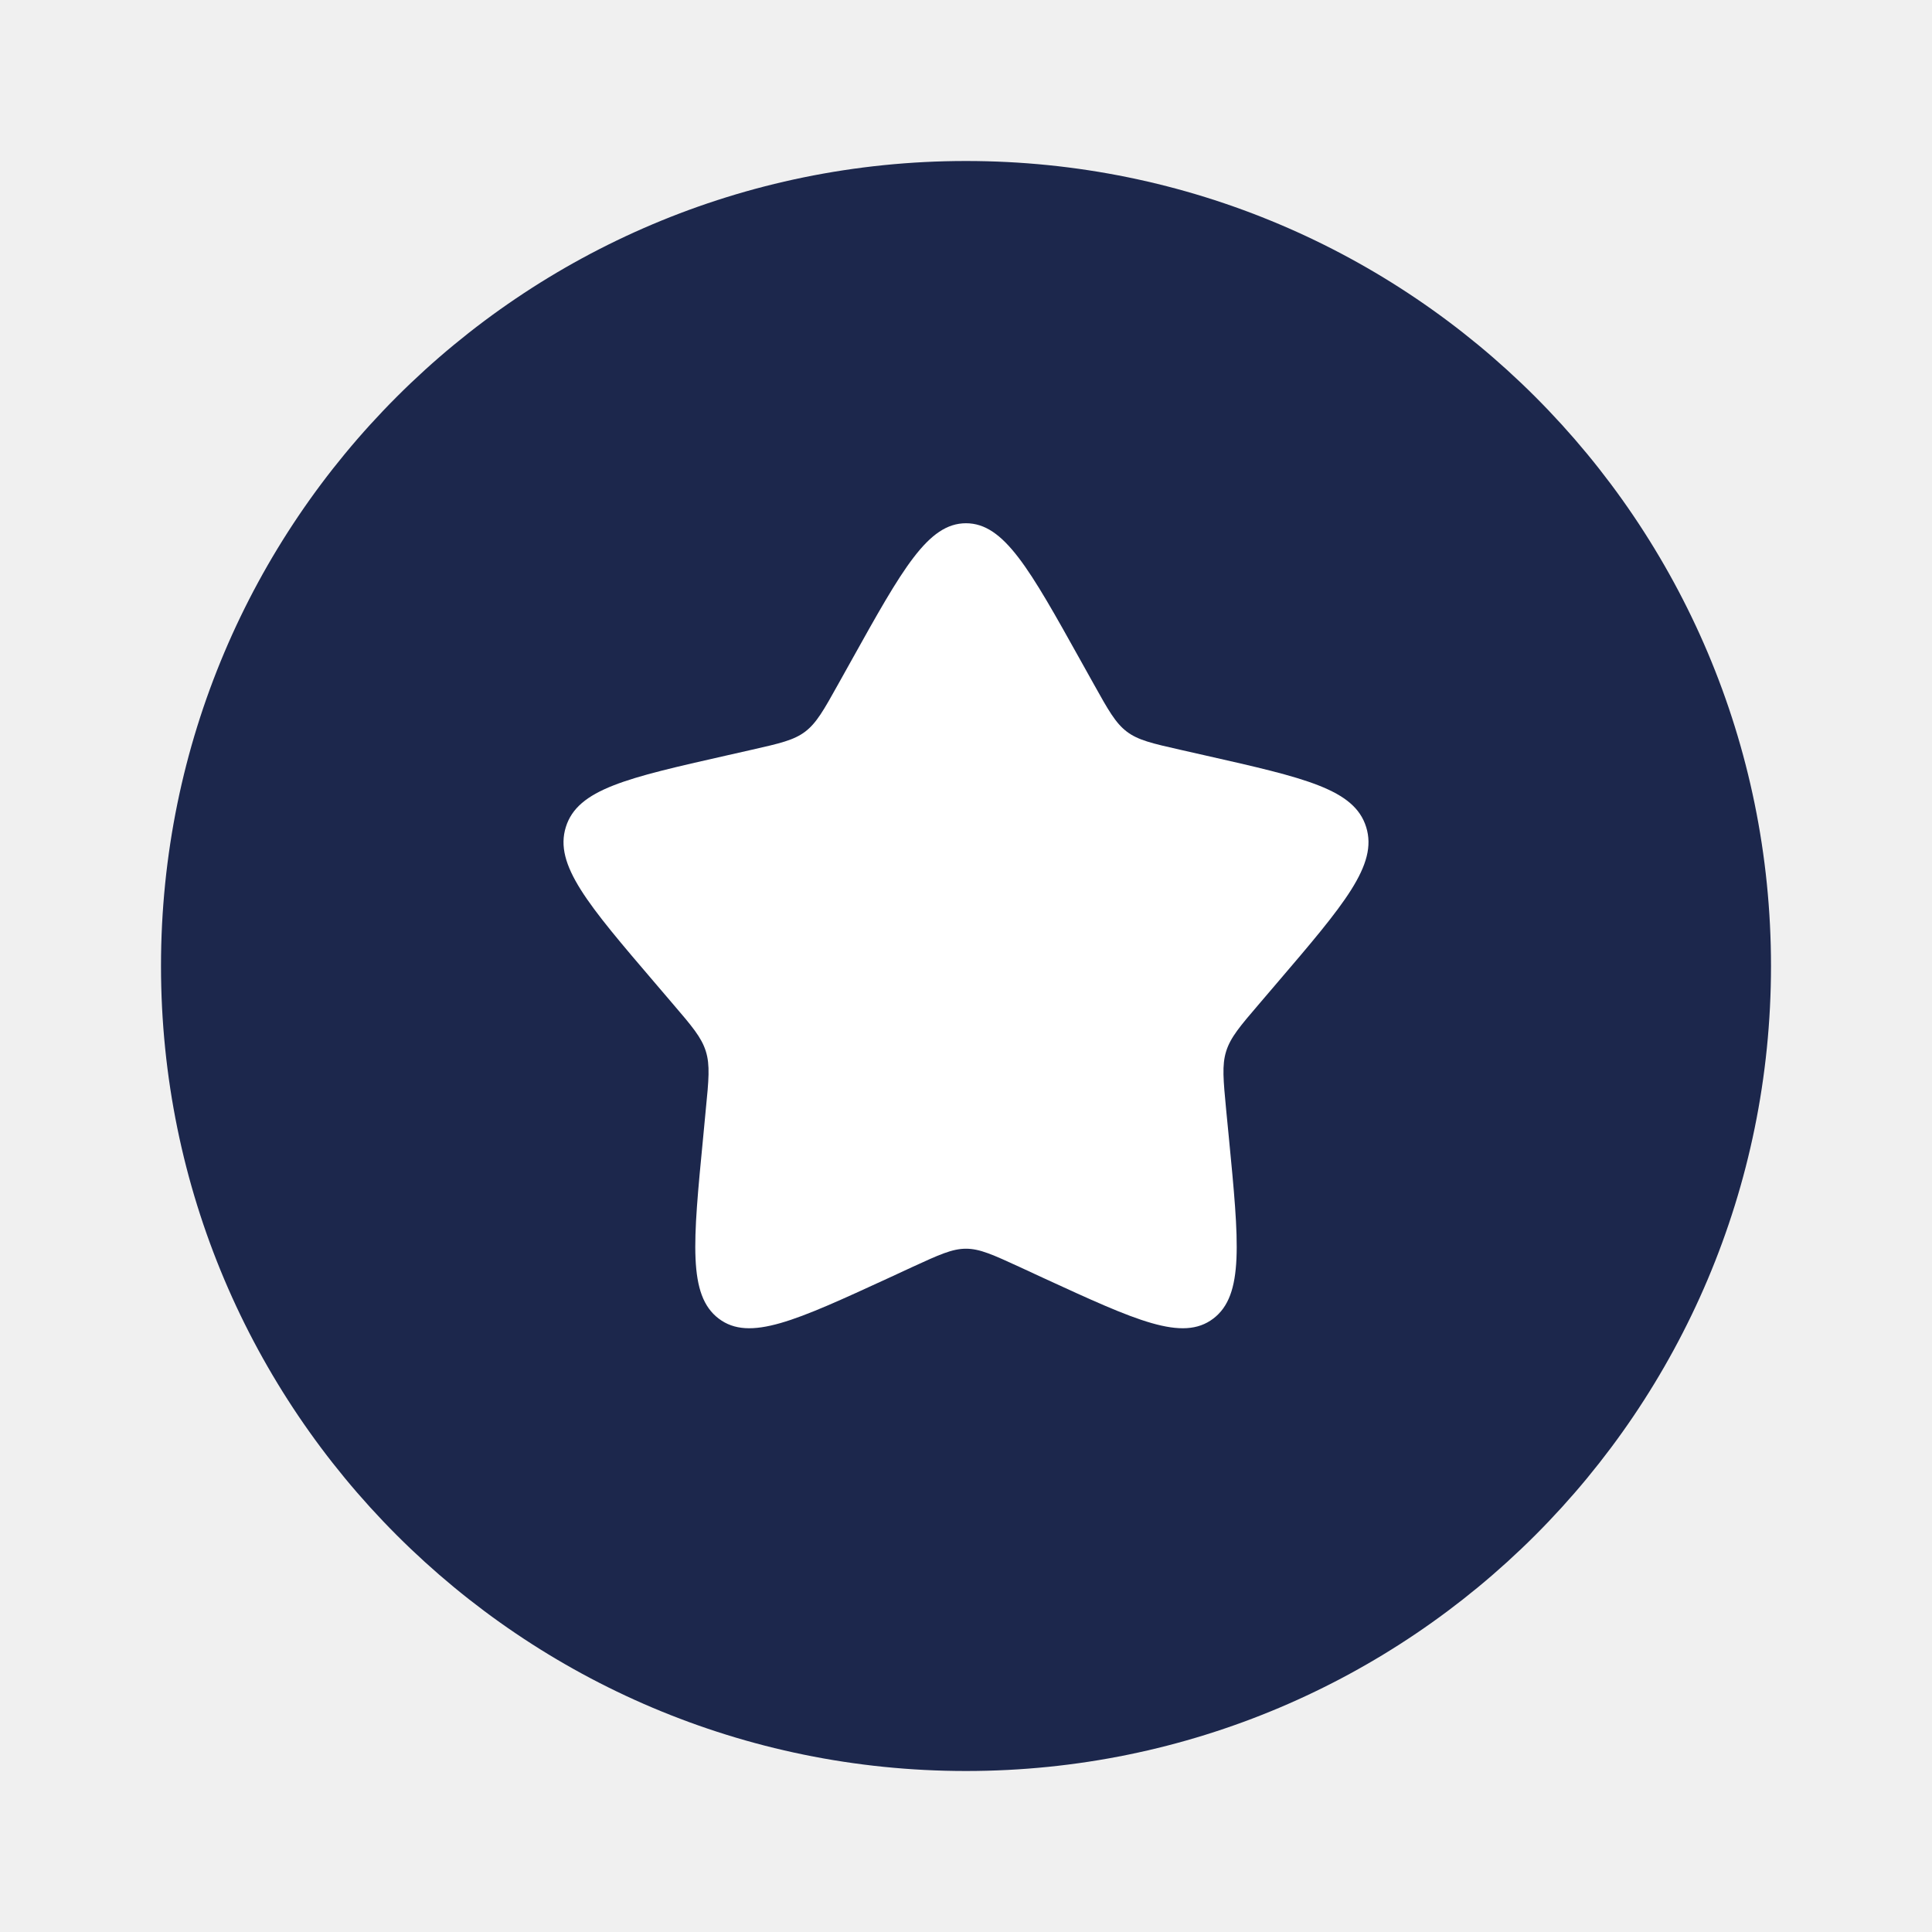
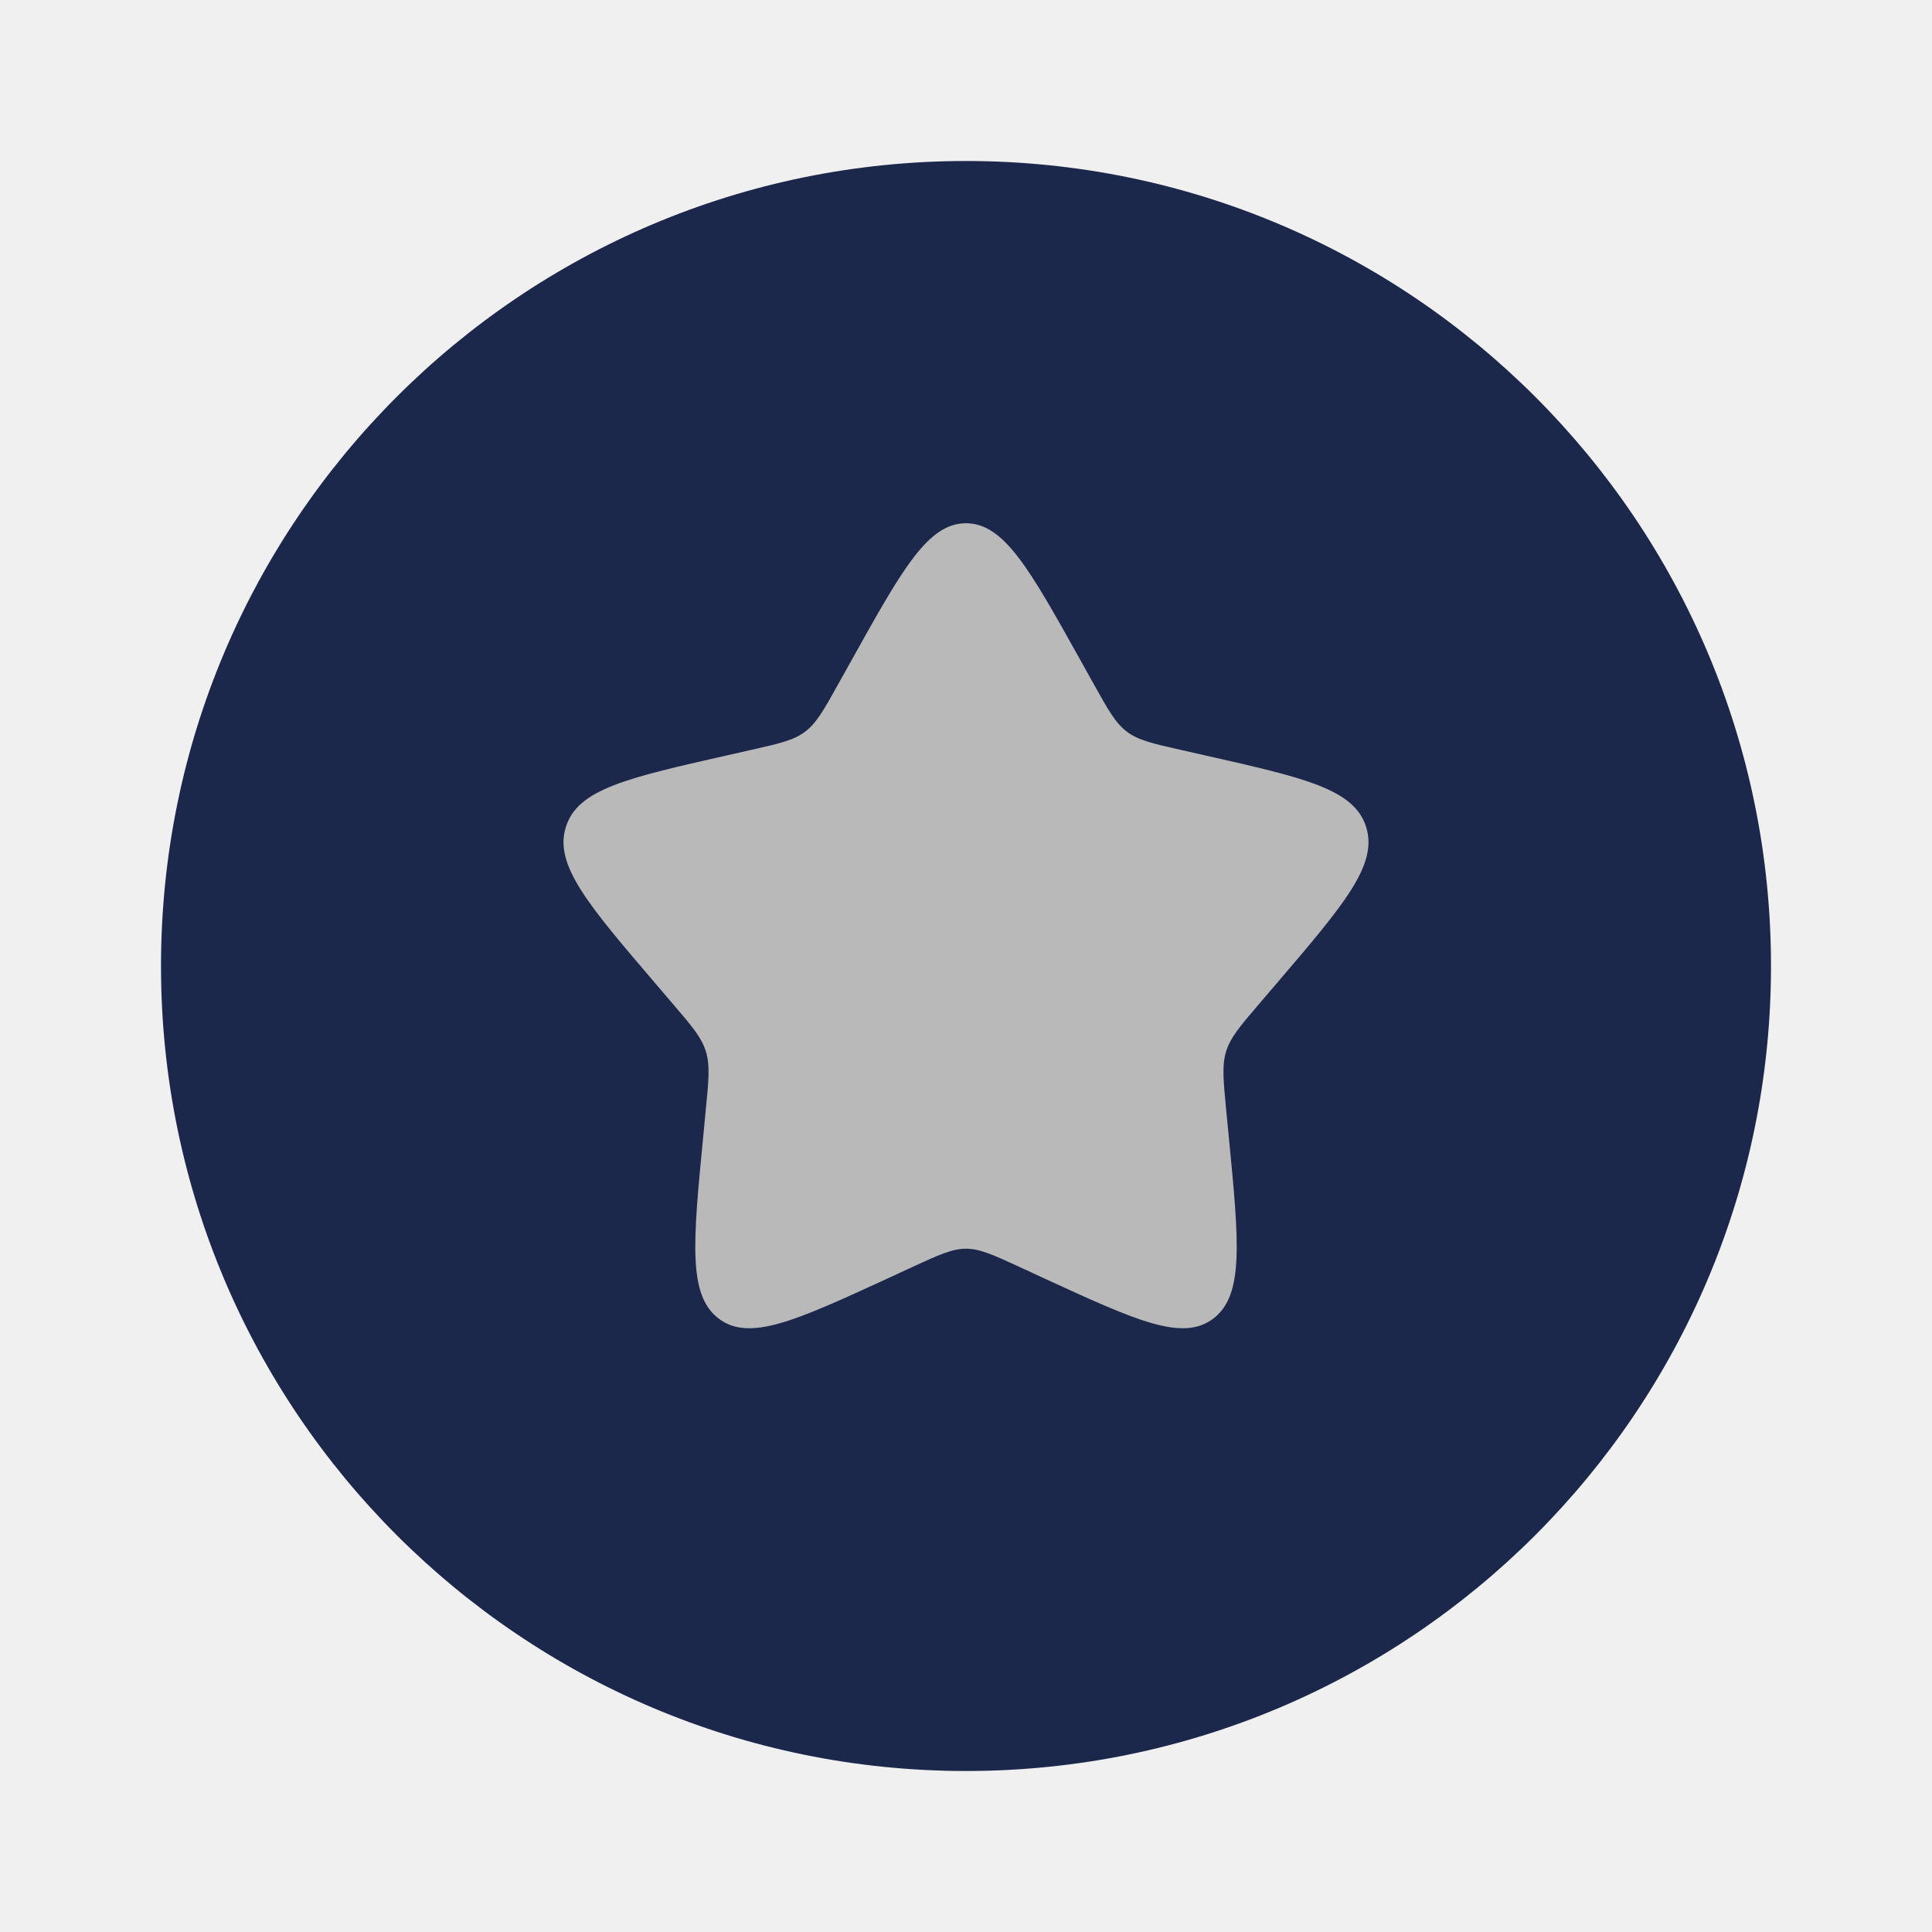
<svg xmlns="http://www.w3.org/2000/svg" width="800px" height="800px" viewBox="0 0 24 24" fill="none" version="1.1" id="svg2">
  <defs id="defs2" />
  <path opacity="0.5" d="M22 12C22 17.523 17.523 22 12 22C6.477 22 2 17.523 2 12C2 6.477 6.477 2 12 2C17.523 2 22 6.477 22 12Z" fill="#1C274C" id="path1" style="opacity:1" />
-   <path d="M10.413 8.498L10.577 8.204C11.21 7.068 11.527 6.5 12 6.5C12.473 6.5 12.79 7.068 13.423 8.204L13.587 8.498C13.767 8.821 13.857 8.982 13.998 9.089C14.138 9.195 14.313 9.235 14.662 9.314L14.98 9.386C16.21 9.664 16.825 9.803 16.971 10.274C17.118 10.744 16.698 11.235 15.86 12.215L15.643 12.469C15.405 12.747 15.286 12.886 15.232 13.059C15.178 13.231 15.197 13.417 15.232 13.789L15.265 14.127C15.392 15.435 15.455 16.089 15.072 16.38C14.689 16.671 14.114 16.406 12.962 15.876L12.664 15.738C12.337 15.588 12.173 15.512 12 15.512C11.827 15.512 11.663 15.588 11.336 15.738L11.038 15.876C9.886 16.406 9.311 16.671 8.928 16.38C8.545 16.089 8.608 15.435 8.735 14.127L8.767 13.789C8.804 13.417 8.822 13.231 8.768 13.059C8.714 12.886 8.595 12.747 8.357 12.469L8.14 12.215C7.302 11.235 6.882 10.744 7.029 10.274C7.175 9.803 7.79 9.664 9.02 9.386L9.338 9.314C9.687 9.235 9.862 9.195 10.002 9.089C10.143 8.982 10.233 8.821 10.413 8.498Z" fill="#1C274C" id="path2" style="fill:#ffffff;fill-opacity:1" />
+   <path d="M10.413 8.498L10.577 8.204C11.21 7.068 11.527 6.5 12 6.5C12.473 6.5 12.79 7.068 13.423 8.204L13.587 8.498C13.767 8.821 13.857 8.982 13.998 9.089C14.138 9.195 14.313 9.235 14.662 9.314L14.98 9.386C16.21 9.664 16.825 9.803 16.971 10.274C17.118 10.744 16.698 11.235 15.86 12.215L15.643 12.469C15.405 12.747 15.286 12.886 15.232 13.059C15.178 13.231 15.197 13.417 15.232 13.789L15.265 14.127C15.392 15.435 15.455 16.089 15.072 16.38C14.689 16.671 14.114 16.406 12.962 15.876L12.664 15.738C12.337 15.588 12.173 15.512 12 15.512C11.827 15.512 11.663 15.588 11.336 15.738L11.038 15.876C9.886 16.406 9.311 16.671 8.928 16.38C8.545 16.089 8.608 15.435 8.735 14.127L8.767 13.789C8.804 13.417 8.822 13.231 8.768 13.059C8.714 12.886 8.595 12.747 8.357 12.469L8.14 12.215C7.302 11.235 6.882 10.744 7.029 10.274C7.175 9.803 7.79 9.664 9.02 9.386L9.338 9.314C9.687 9.235 9.862 9.195 10.002 9.089C10.143 8.982 10.233 8.821 10.413 8.498Z" fill="#1C274C" id="path2" style="fill:#b9b9b9;fill-opacity:1" />
</svg>
